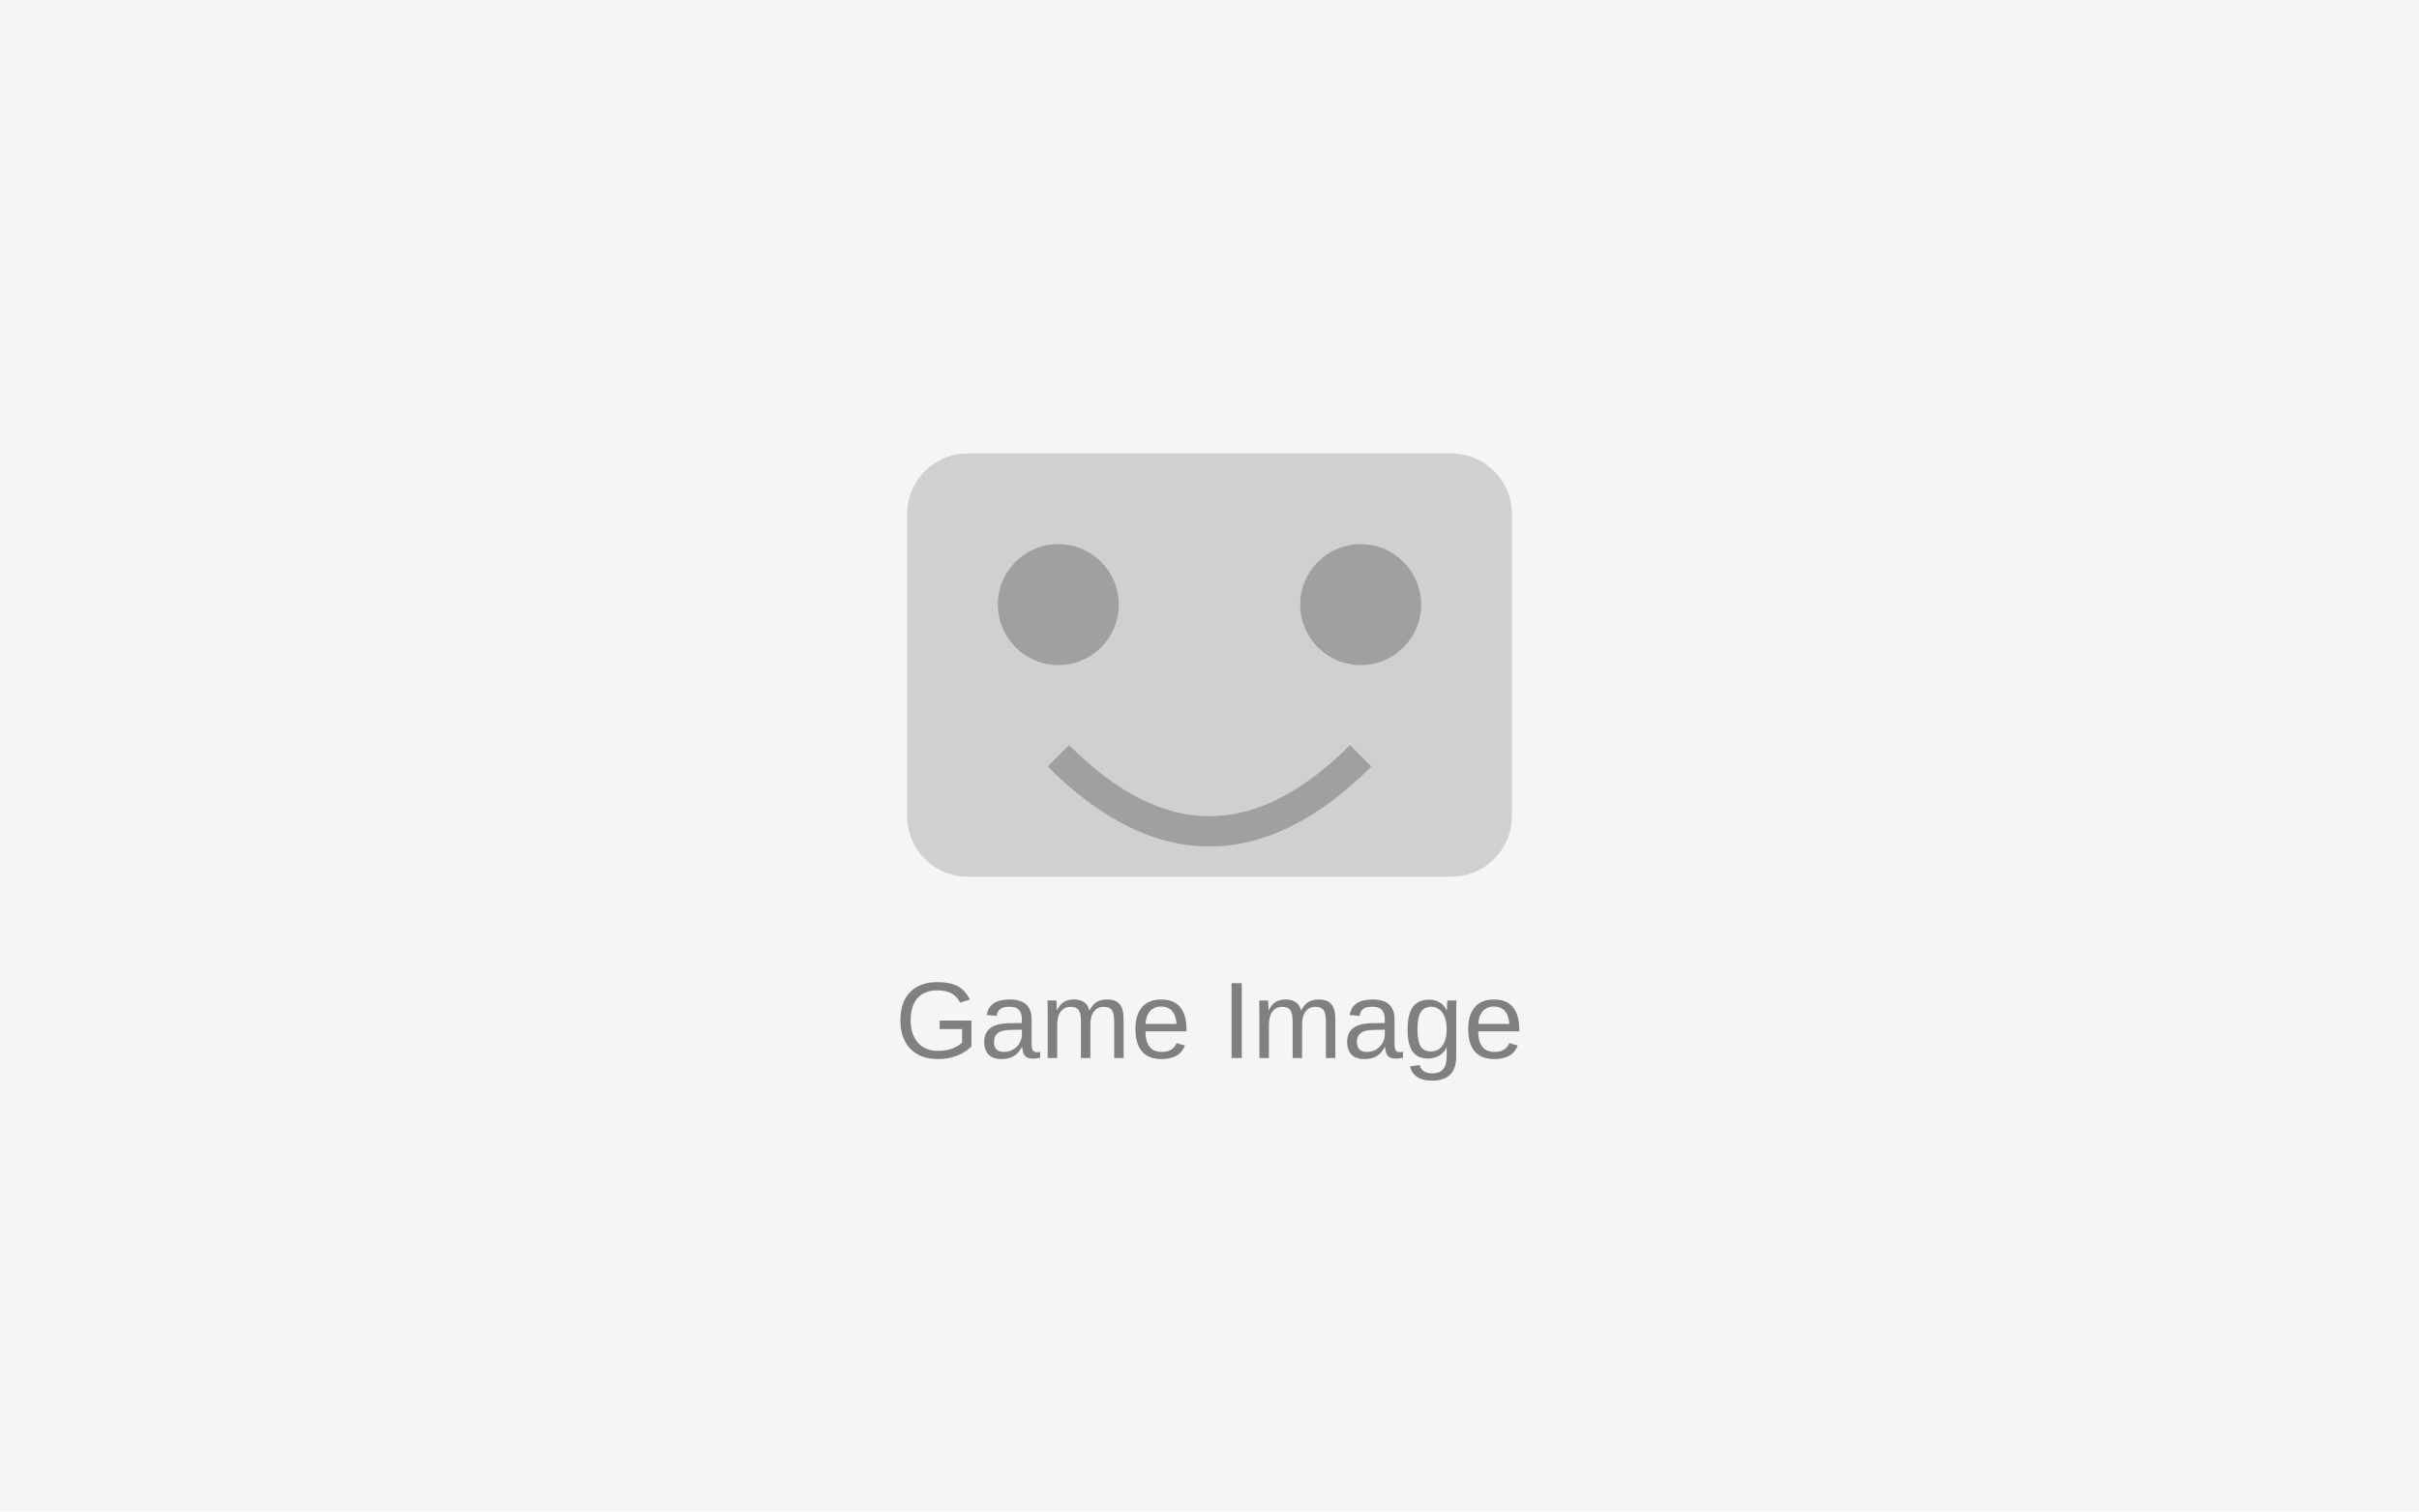
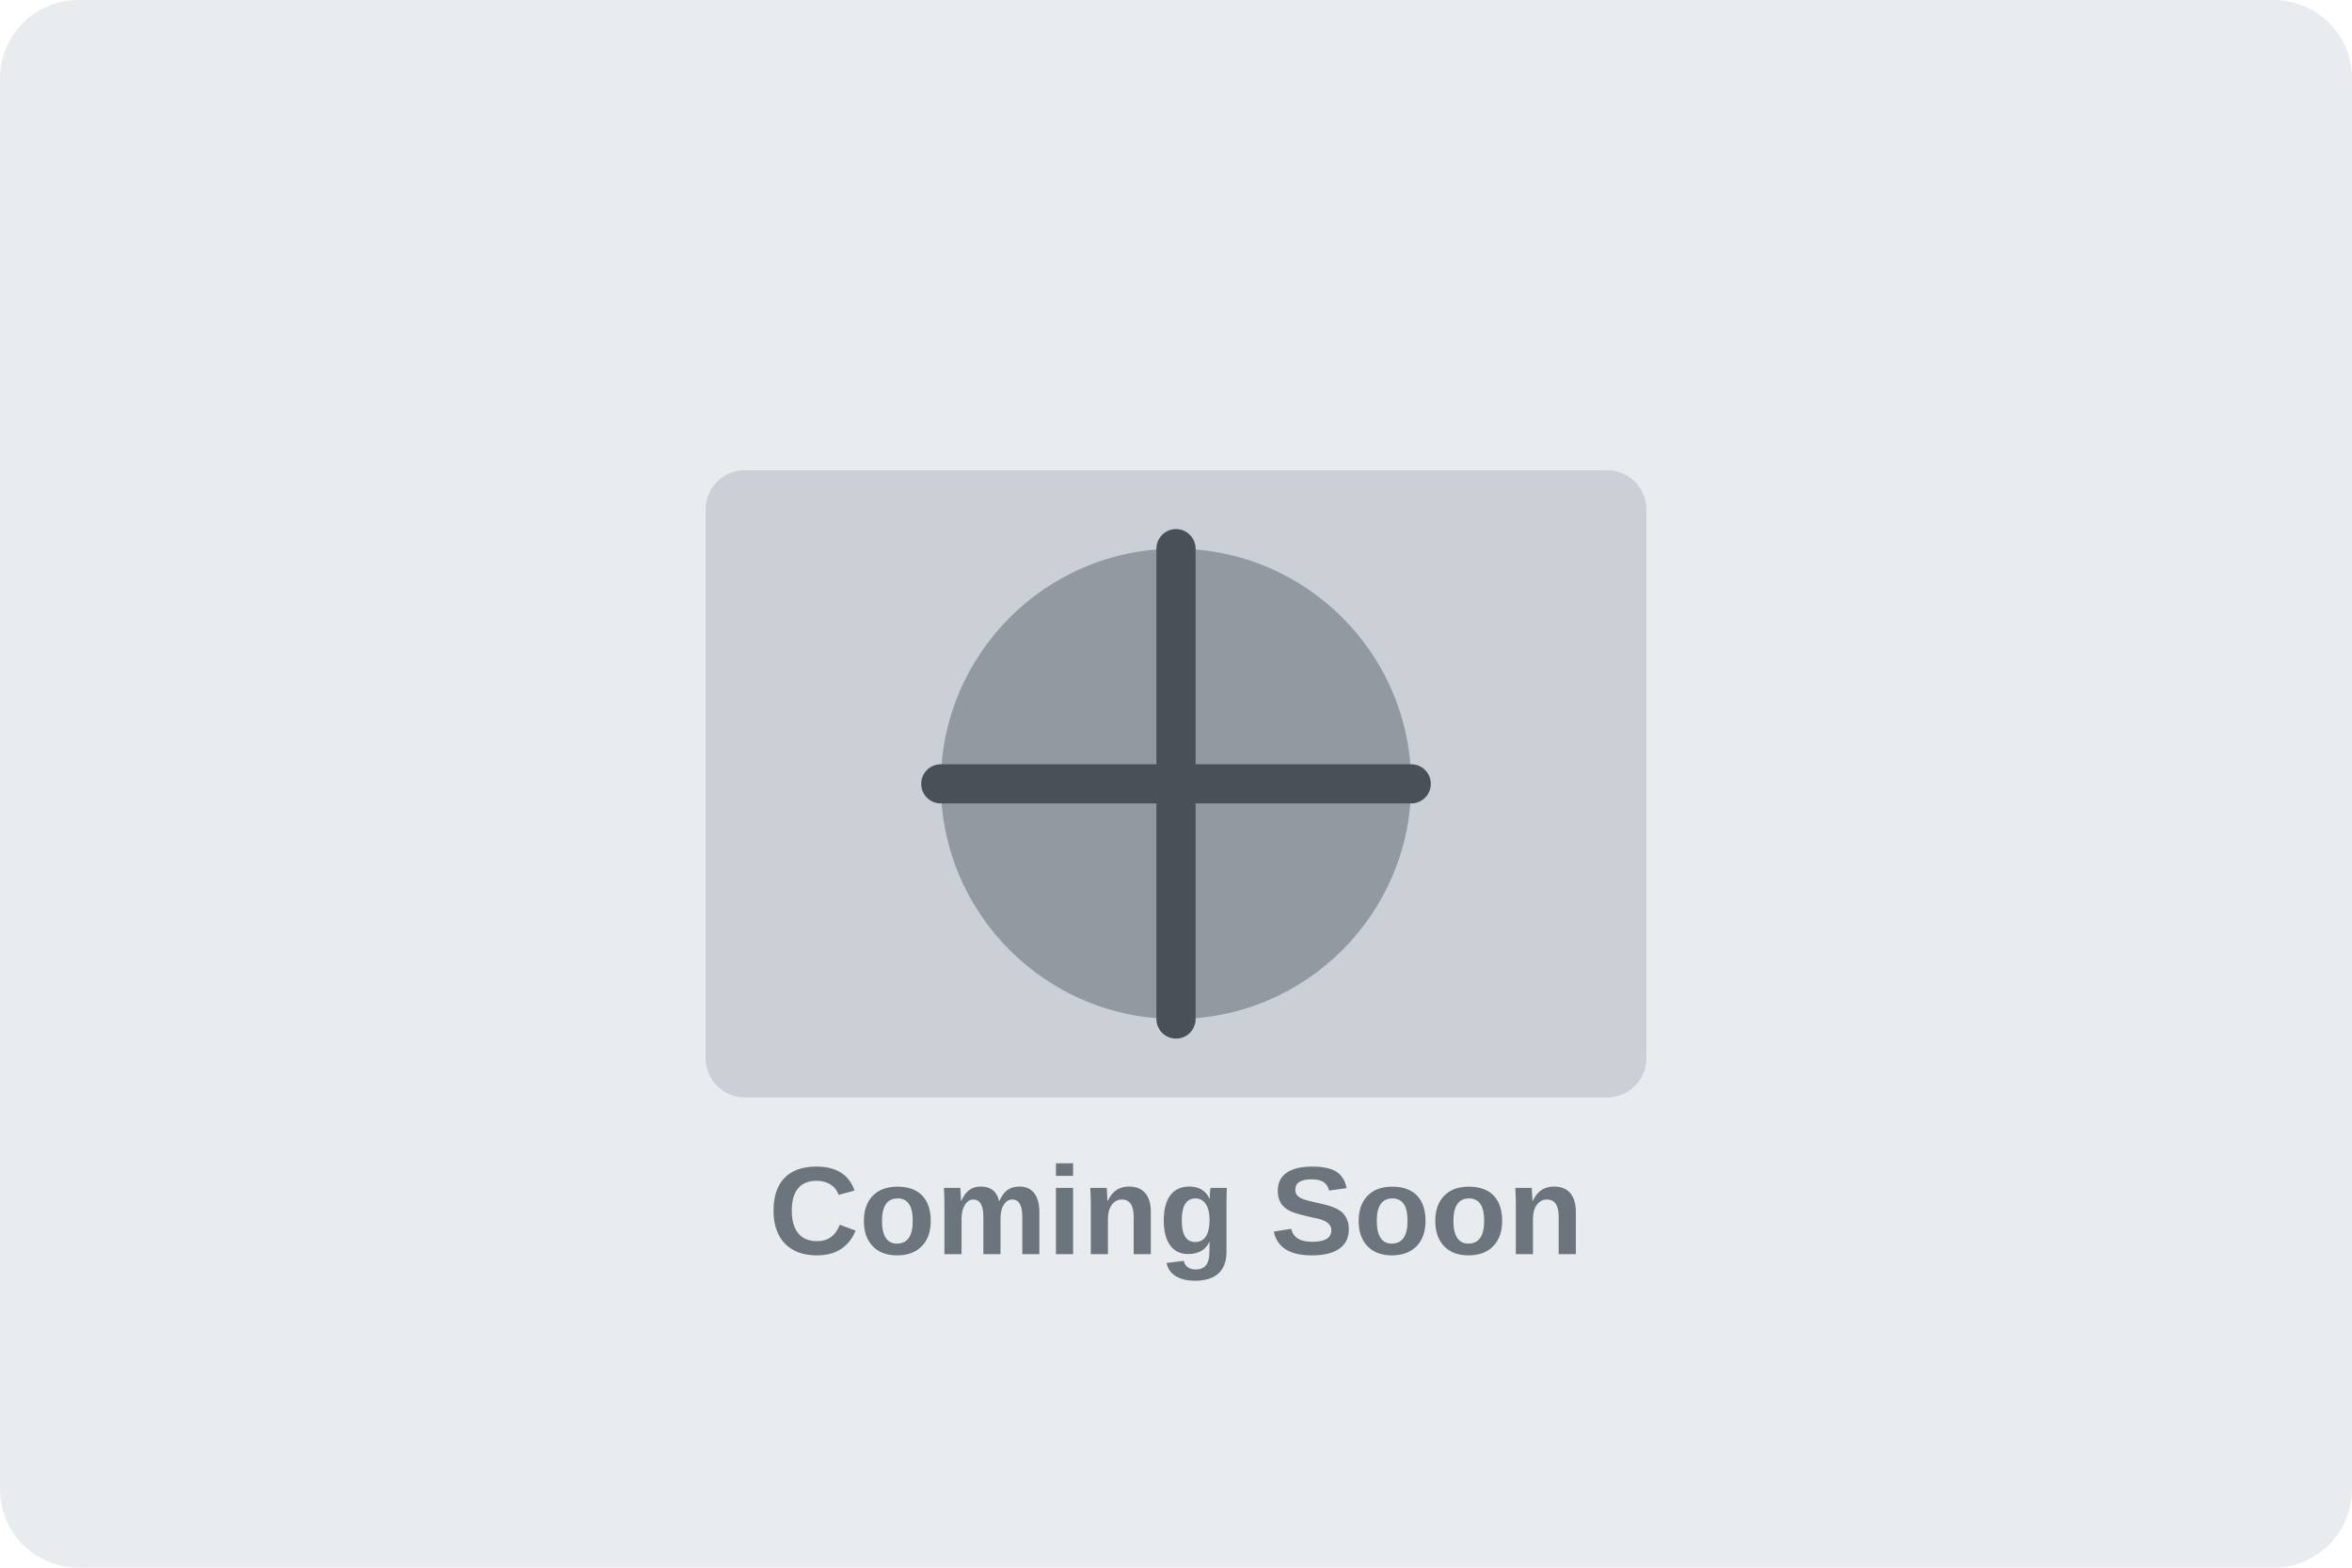
- <svg xmlns="http://www.w3.org/2000/svg" viewBox="0 0 400 250" width="400" height="250">
-   <rect width="400" height="250" fill="#f5f5f5" />
-   <rect x="150" y="75" width="100" height="70" rx="10" fill="#d0d0d0" />
-   <circle cx="175" cy="100" r="10" fill="#a0a0a0" />
-   <circle cx="225" cy="100" r="10" fill="#a0a0a0" />
-   <path d="M175,125 Q200,150 225,125" stroke="#a0a0a0" stroke-width="5" fill="none" />
-   <text x="200" y="175" font-family="Arial" font-size="18" text-anchor="middle" fill="#808080">Game Image</text>
+ <svg xmlns="http://www.w3.org/2000/svg" width="300" height="200" viewBox="0 0 300 200" fill="none">
+   <rect width="300" height="200" rx="10" fill="#E9ECEF" />
+   <rect x="90" y="60" width="120" height="80" rx="5" fill="#ADB5BD" fill-opacity="0.5" />
+   <circle cx="150" cy="100" r="30" fill="#6C757D" fill-opacity="0.6" />
+   <path d="M150 70 L150 130 M120 100 L180 100" stroke="#495057" stroke-width="5" stroke-linecap="round" />
+   <text x="150" y="160" font-family="Arial" font-size="16" font-weight="bold" fill="#6C757D" text-anchor="middle">Coming Soon</text>
</svg>
